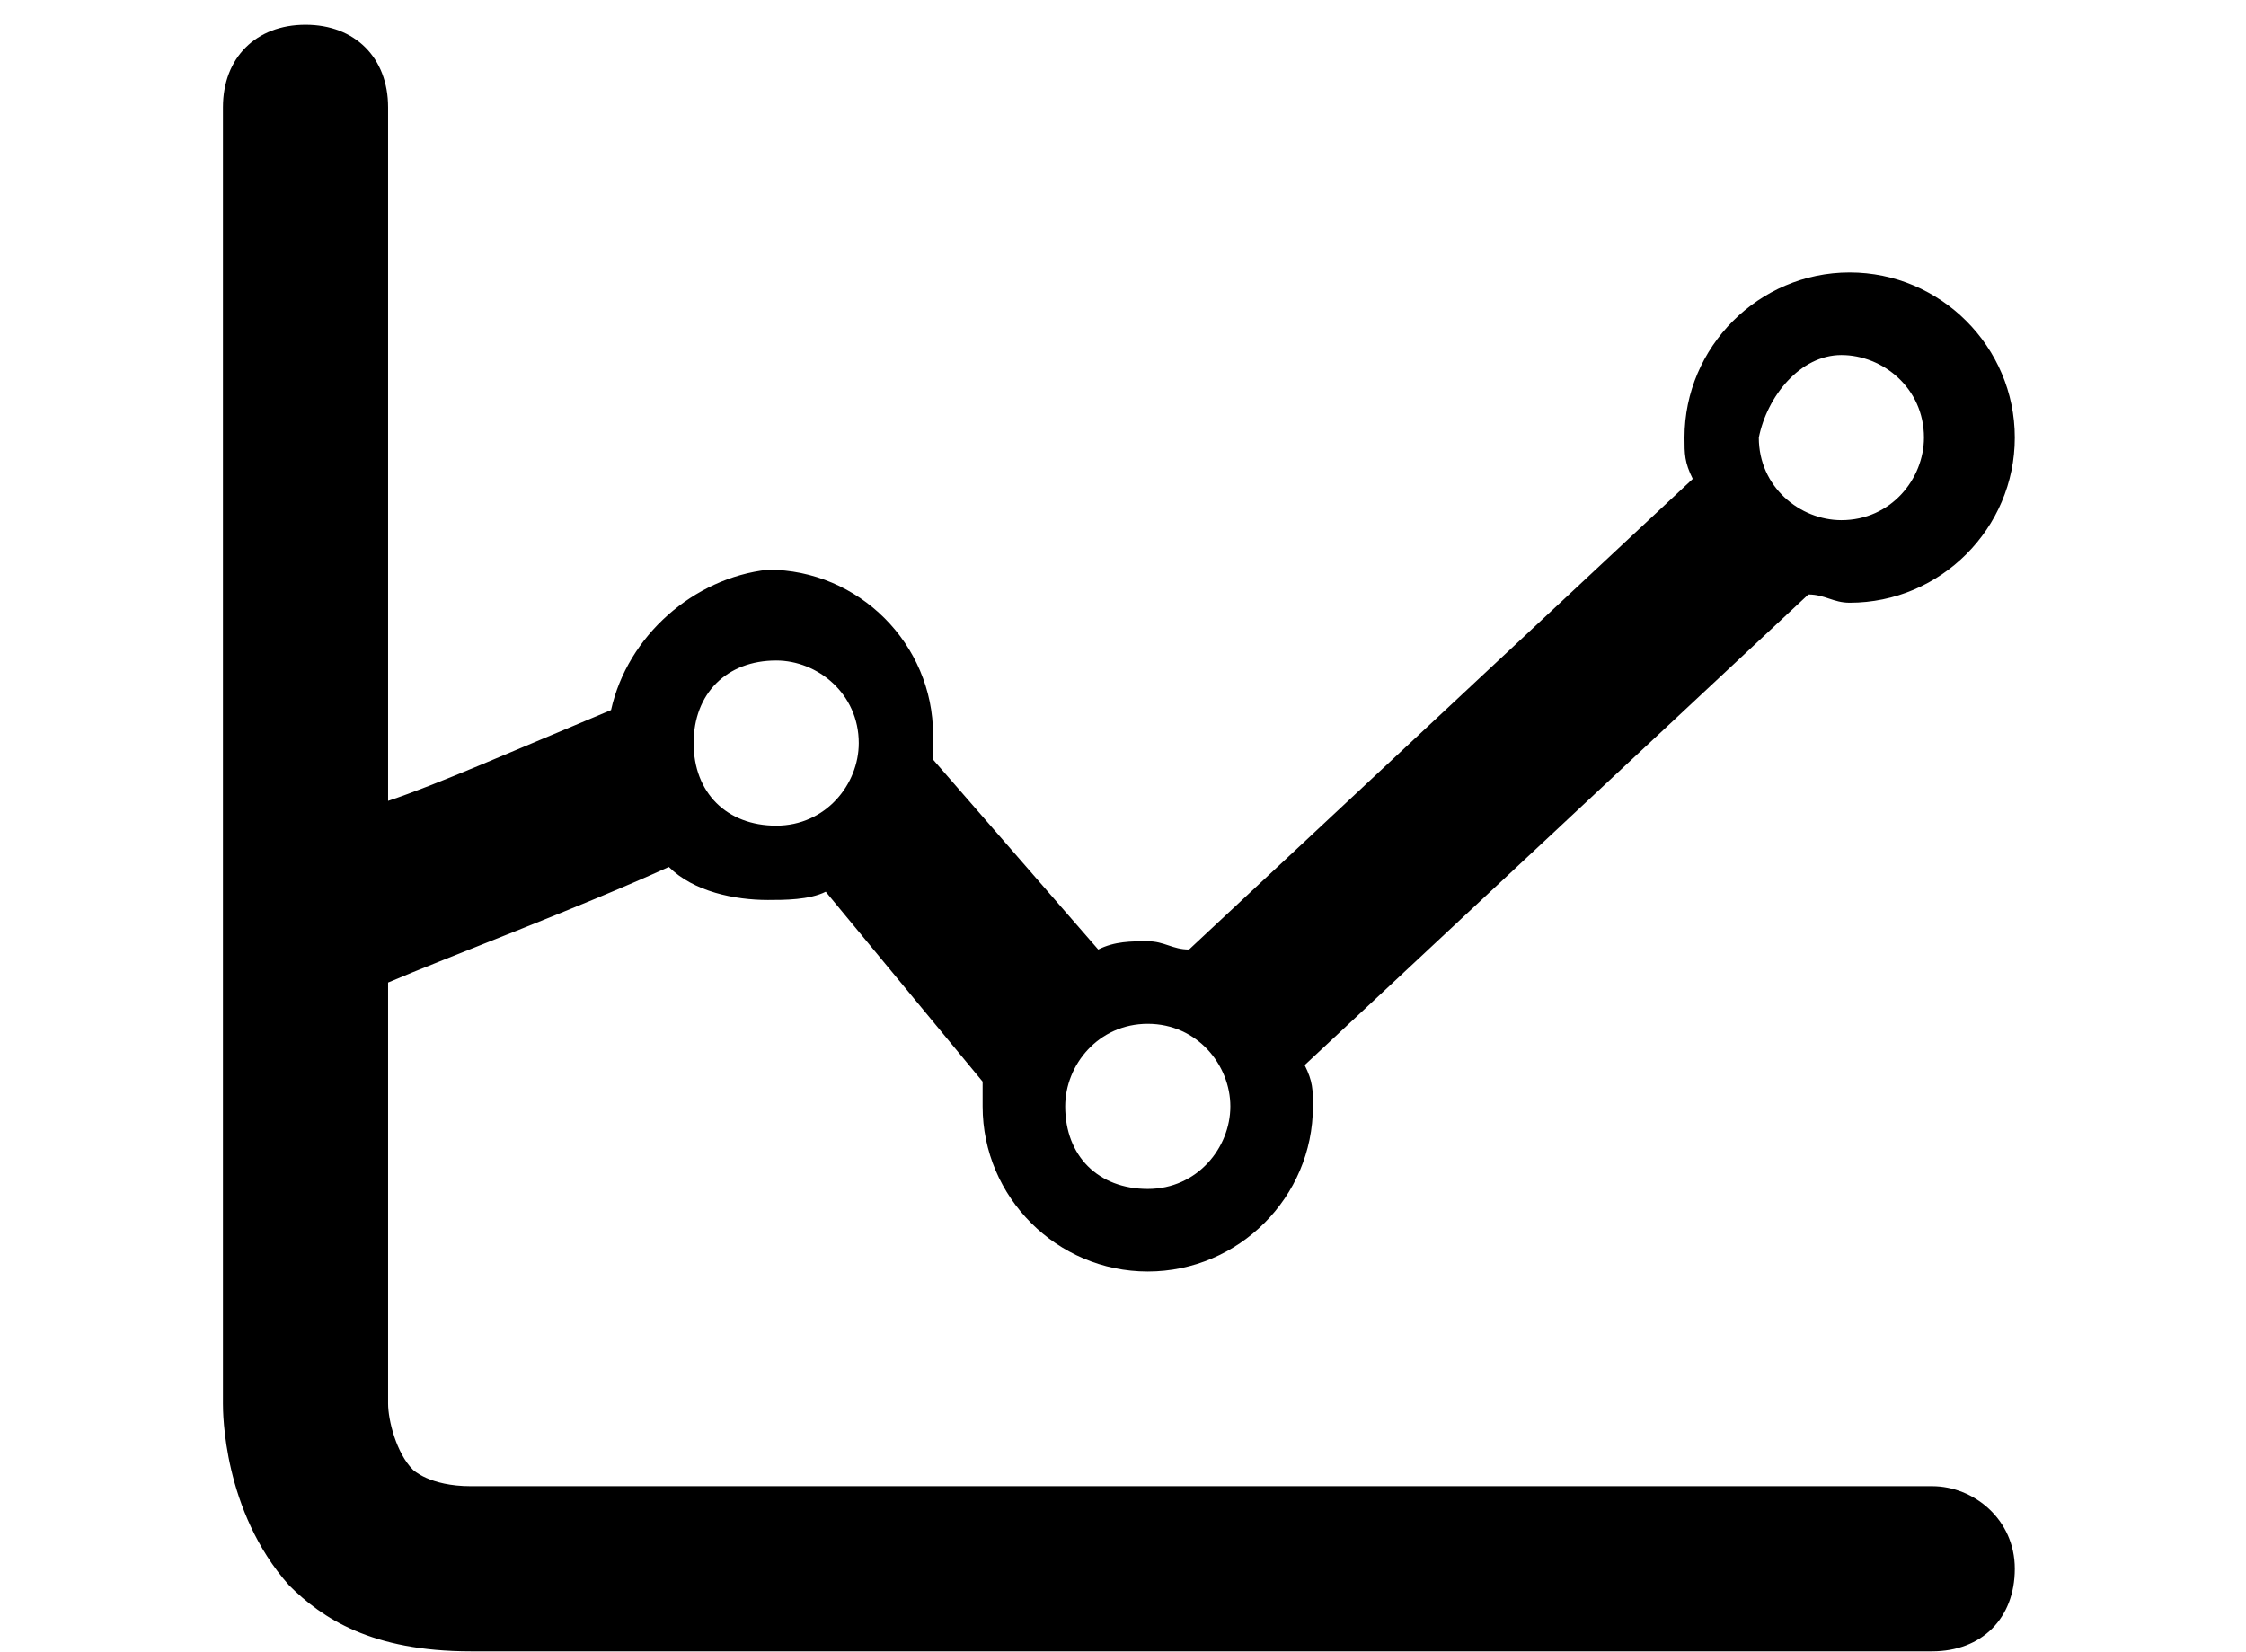
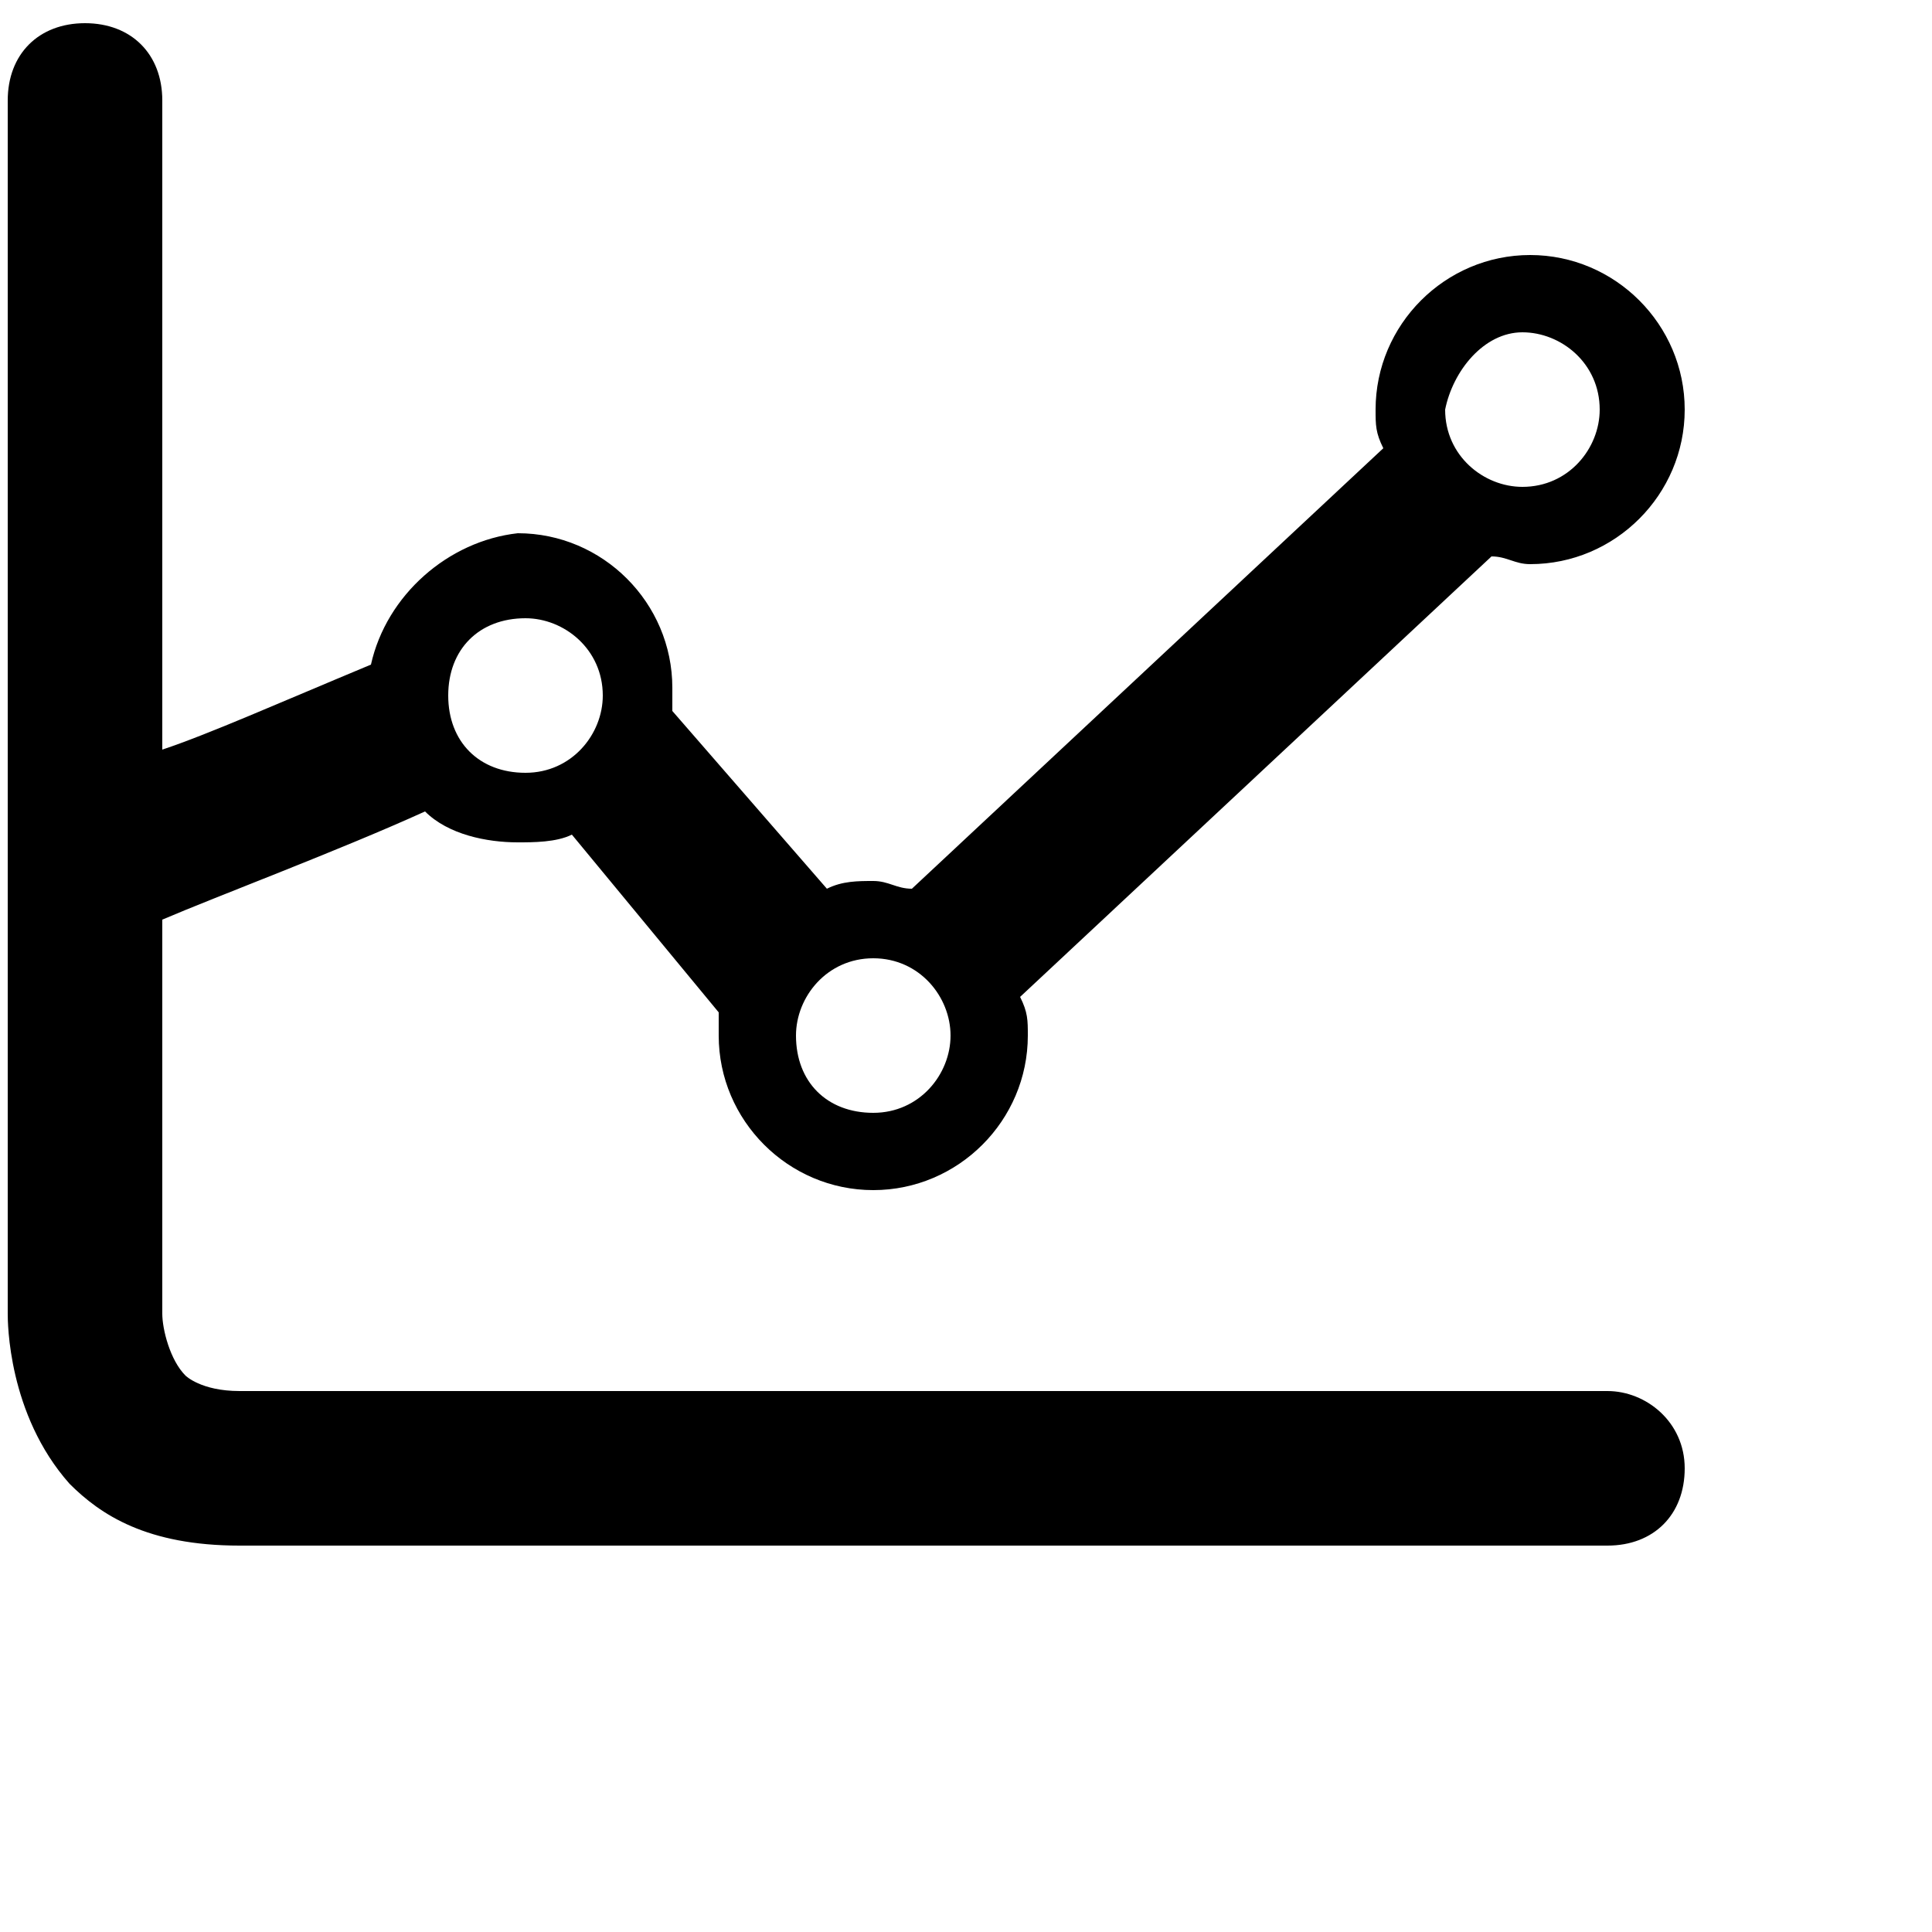
- <svg xmlns="http://www.w3.org/2000/svg" version="1.1" id="Layer_2" x="0px" y="0px" width="34px" height="25px" viewBox="0 0 22 20" enable-background="new 0 0 22 20" xml:space="preserve">
+ <svg xmlns="http://www.w3.org/2000/svg" version="1.1" id="toolshelf-graph-icon" width="25px" height="25px" viewBox="0 0 25 25">
  <path d="M20.8,18H3.1c-0.5,0-0.7-0.2-0.7-0.2c-0.2-0.2-0.3-0.6-0.3-0.8v-5.1c0.7-0.3,2.3-0.9,3.4-1.4c0.3,0.3,0.8,0.4,1.2,0.4  c0.2,0,0.5,0,0.7-0.1l1.9,2.3c0,0.1,0,0.2,0,0.3c0,1.1,0.9,2,2,2s2-0.9,2-2c0-0.2,0-0.3-0.1-0.5l6.1-5.7c0.2,0,0.3,0.1,0.5,0.1  c1.1,0,2-0.9,2-2s-0.9-2-2-2c-1.1,0-2,0.9-2,2c0,0.2,0,0.3,0.1,0.5l-6.1,5.7c-0.2,0-0.3-0.1-0.5-0.1c-0.2,0-0.4,0-0.6,0.1L8.7,9.2  l0,0c0-0.1,0-0.2,0-0.3c0-1.1-0.9-2-2-2C5.8,7,5,7.7,4.8,8.6C3.6,9.1,2.7,9.5,2.1,9.7V1.3c0-0.6-0.4-1-1-1s-1,0.4-1,1l0,15.7  c0,0.1,0,1.3,0.8,2.2c0.4,0.4,1,0.8,2.2,0.8h17.7c0.6,0,1-0.4,1-1S21.3,18,20.8,18z M19.7,4.3c0.5,0,1,0.4,1,1c0,0.5-0.4,1-1,1  c-0.5,0-1-0.4-1-1C18.8,4.8,19.2,4.3,19.7,4.3z M12.3,13.4c0,0.5-0.4,1-1,1s-1-0.4-1-1c0-0.5,0.4-1,1-1S12.3,12.9,12.3,13.4z M6.8,8  c0.5,0,1,0.4,1,1c0,0.5-0.4,1-1,1s-1-0.4-1-1C5.8,8.4,6.2,8,6.8,8z" />
</svg>
